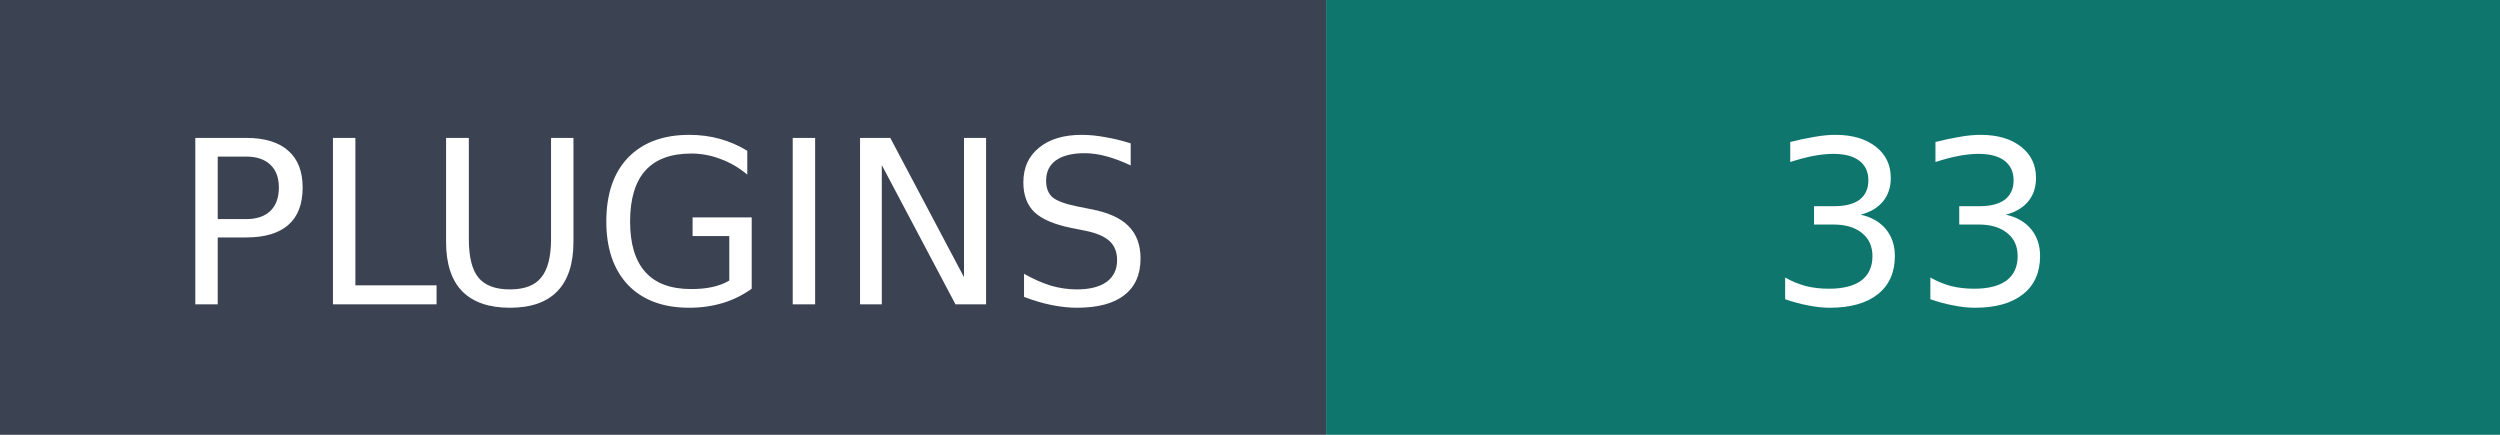
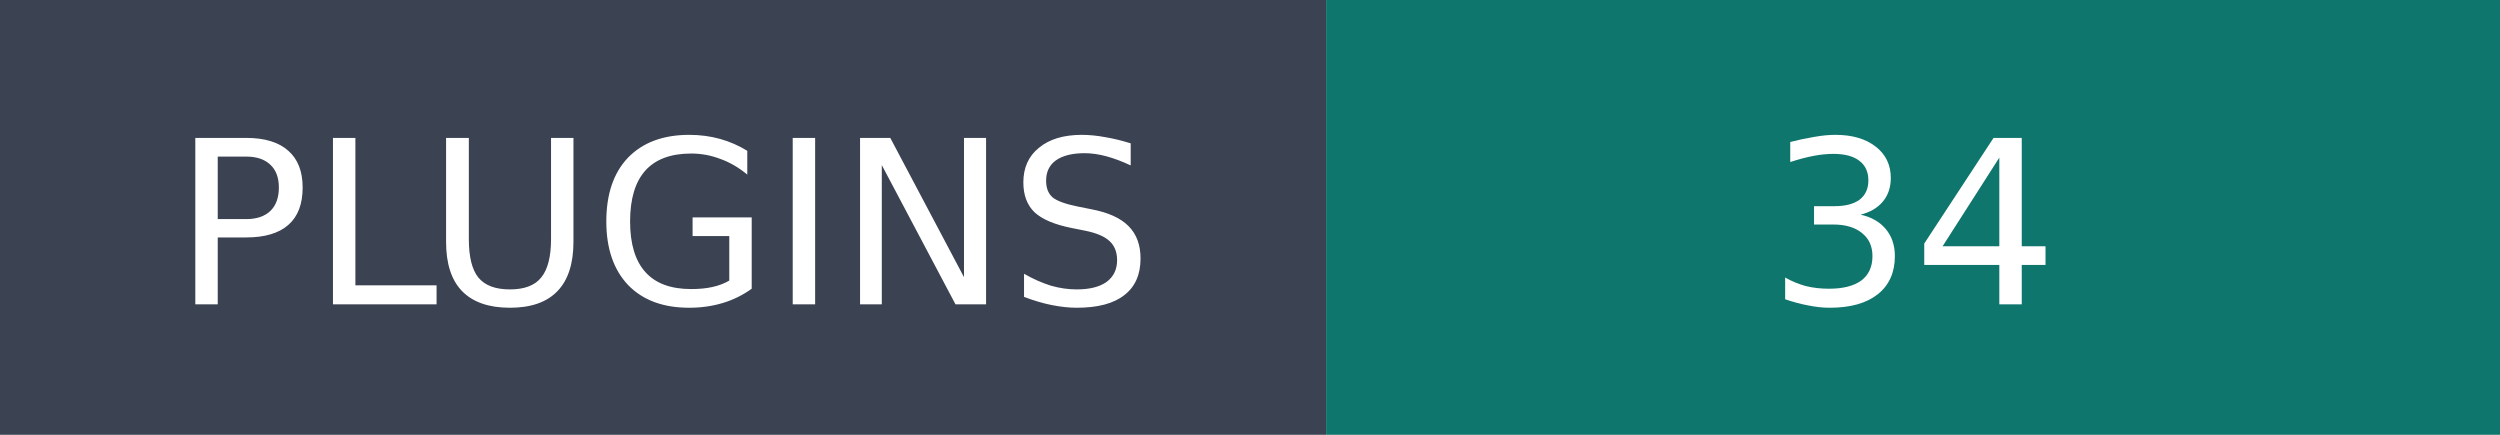
- <svg xmlns="http://www.w3.org/2000/svg" width="115" height="20" role="img" aria-label="PLUGINS: 33">
+ <svg xmlns="http://www.w3.org/2000/svg" width="115" height="20" role="img" aria-label="PLUGINS: 34">
  <rect width="61" height="20" fill="#3B4252" />
  <rect x="61" width="54" height="20" fill="#0F766E" />
  <g fill="#FFFFFF" font-family="Verdana,DejaVu Sans,sans-serif" font-size="10.5" text-anchor="middle">
    <text x="30.5" y="14">PLUGINS</text>
-     <text x="88" y="14">33</text>
+     <text x="88" y="14">34</text>
  </g>
</svg>
